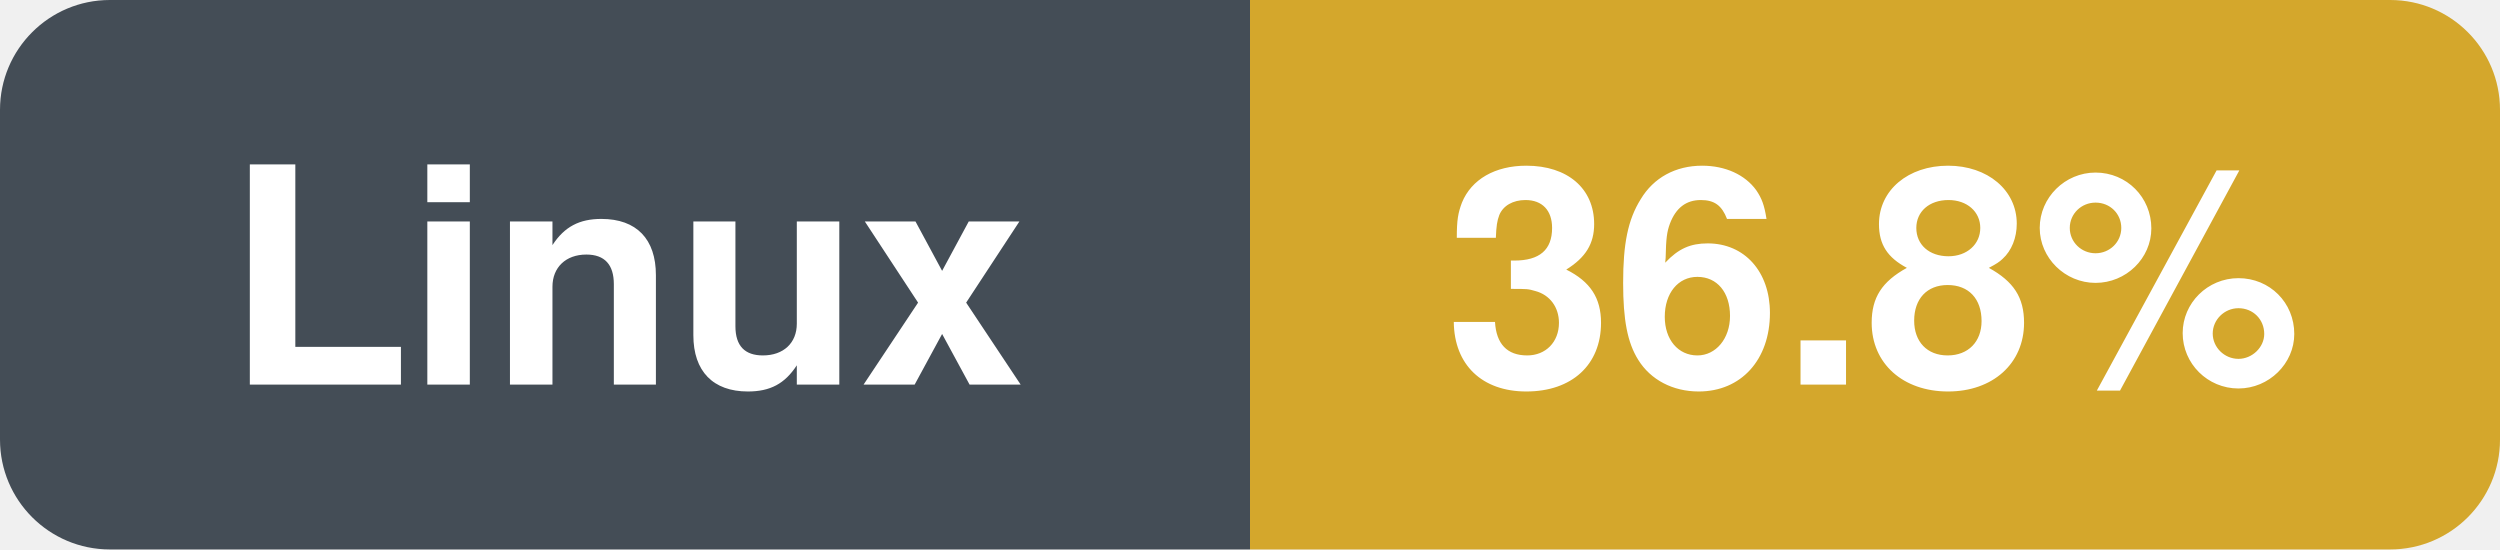
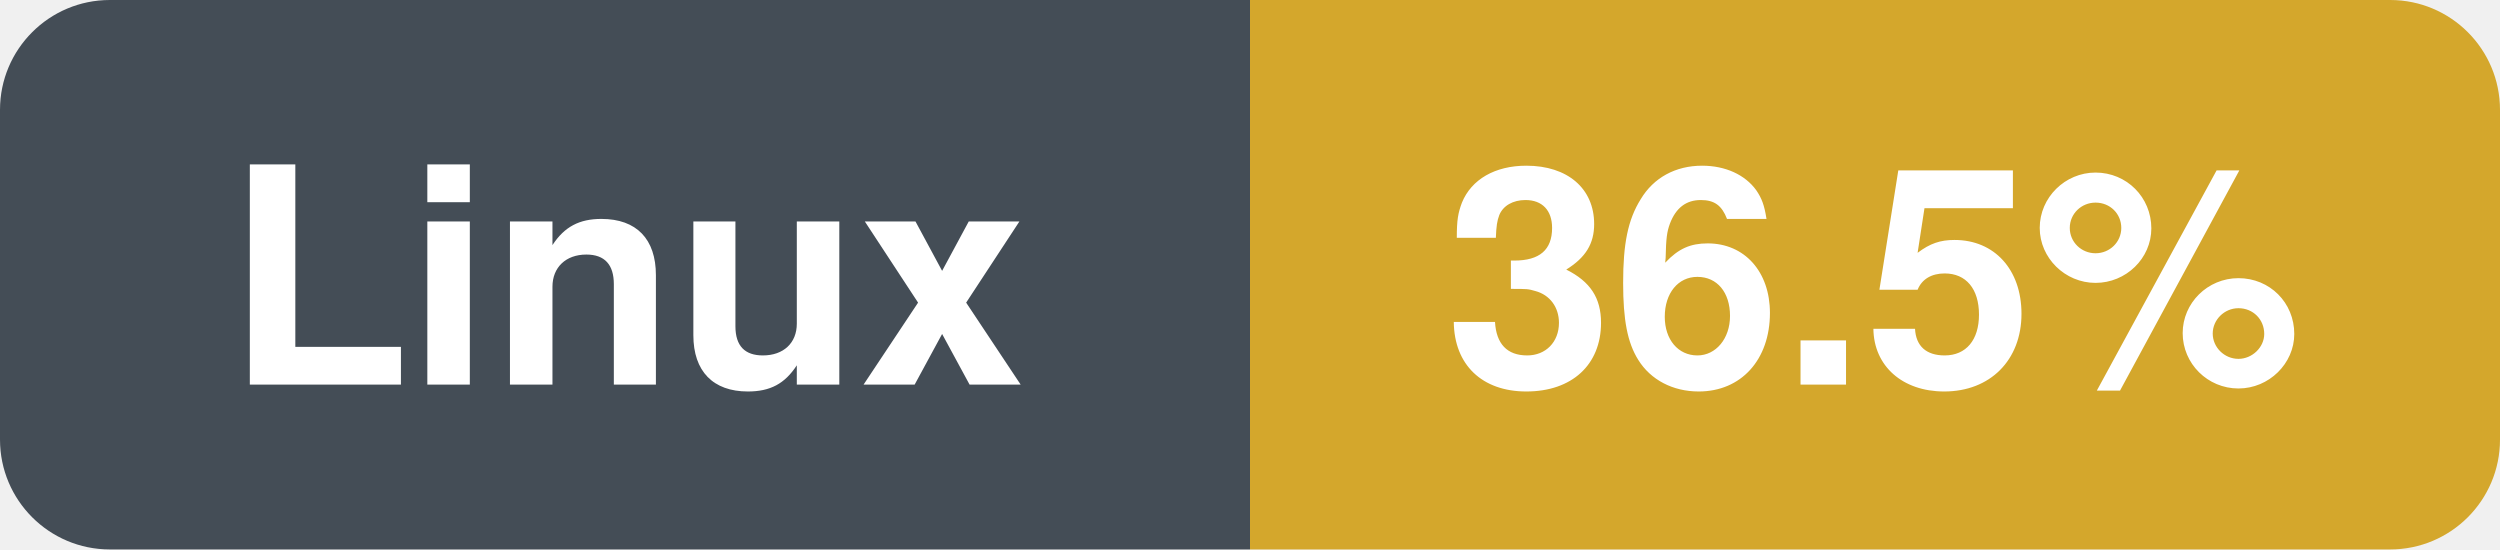
- <svg xmlns="http://www.w3.org/2000/svg" width="91" height="20" viewBox="0 0 91 20" role="img" aria-label="Linux: 36.8%">
+ <svg xmlns="http://www.w3.org/2000/svg" width="91" height="20" viewBox="0 0 91 20" role="img" aria-label="Linux: 36.5%">
  <clipPath id="r">
    <rect width="91" height="20" rx="4" />
  </clipPath>
  <g clip-path="url(#r)">
    <rect x="0.0" y="0.0" width="45.5" height="20.0" fill="#444d56" />
    <rect x="45.5" y="0.0" width="45.5" height="20.0" fill="#d4a72c" />
  </g>
  <text x="22.8" y="14.0" font-family="-apple-system,BlinkMacSystemFont,'Segoe UI',Helvetica,Arial,sans-serif" font-size="11" font-weight="600" fill="#ffffff" text-anchor="middle">Linux</text>
-   <text x="68.2" y="14.0" font-family="-apple-system,BlinkMacSystemFont,'Segoe UI',Helvetica,Arial,sans-serif" font-size="11" font-weight="600" fill="#ffffff" text-anchor="middle">36.8%</text>
+   <text x="68.2" y="14.0" font-family="-apple-system,BlinkMacSystemFont,'Segoe UI',Helvetica,Arial,sans-serif" font-size="11" font-weight="600" fill="#ffffff" text-anchor="middle">36.5%</text>
</svg>
